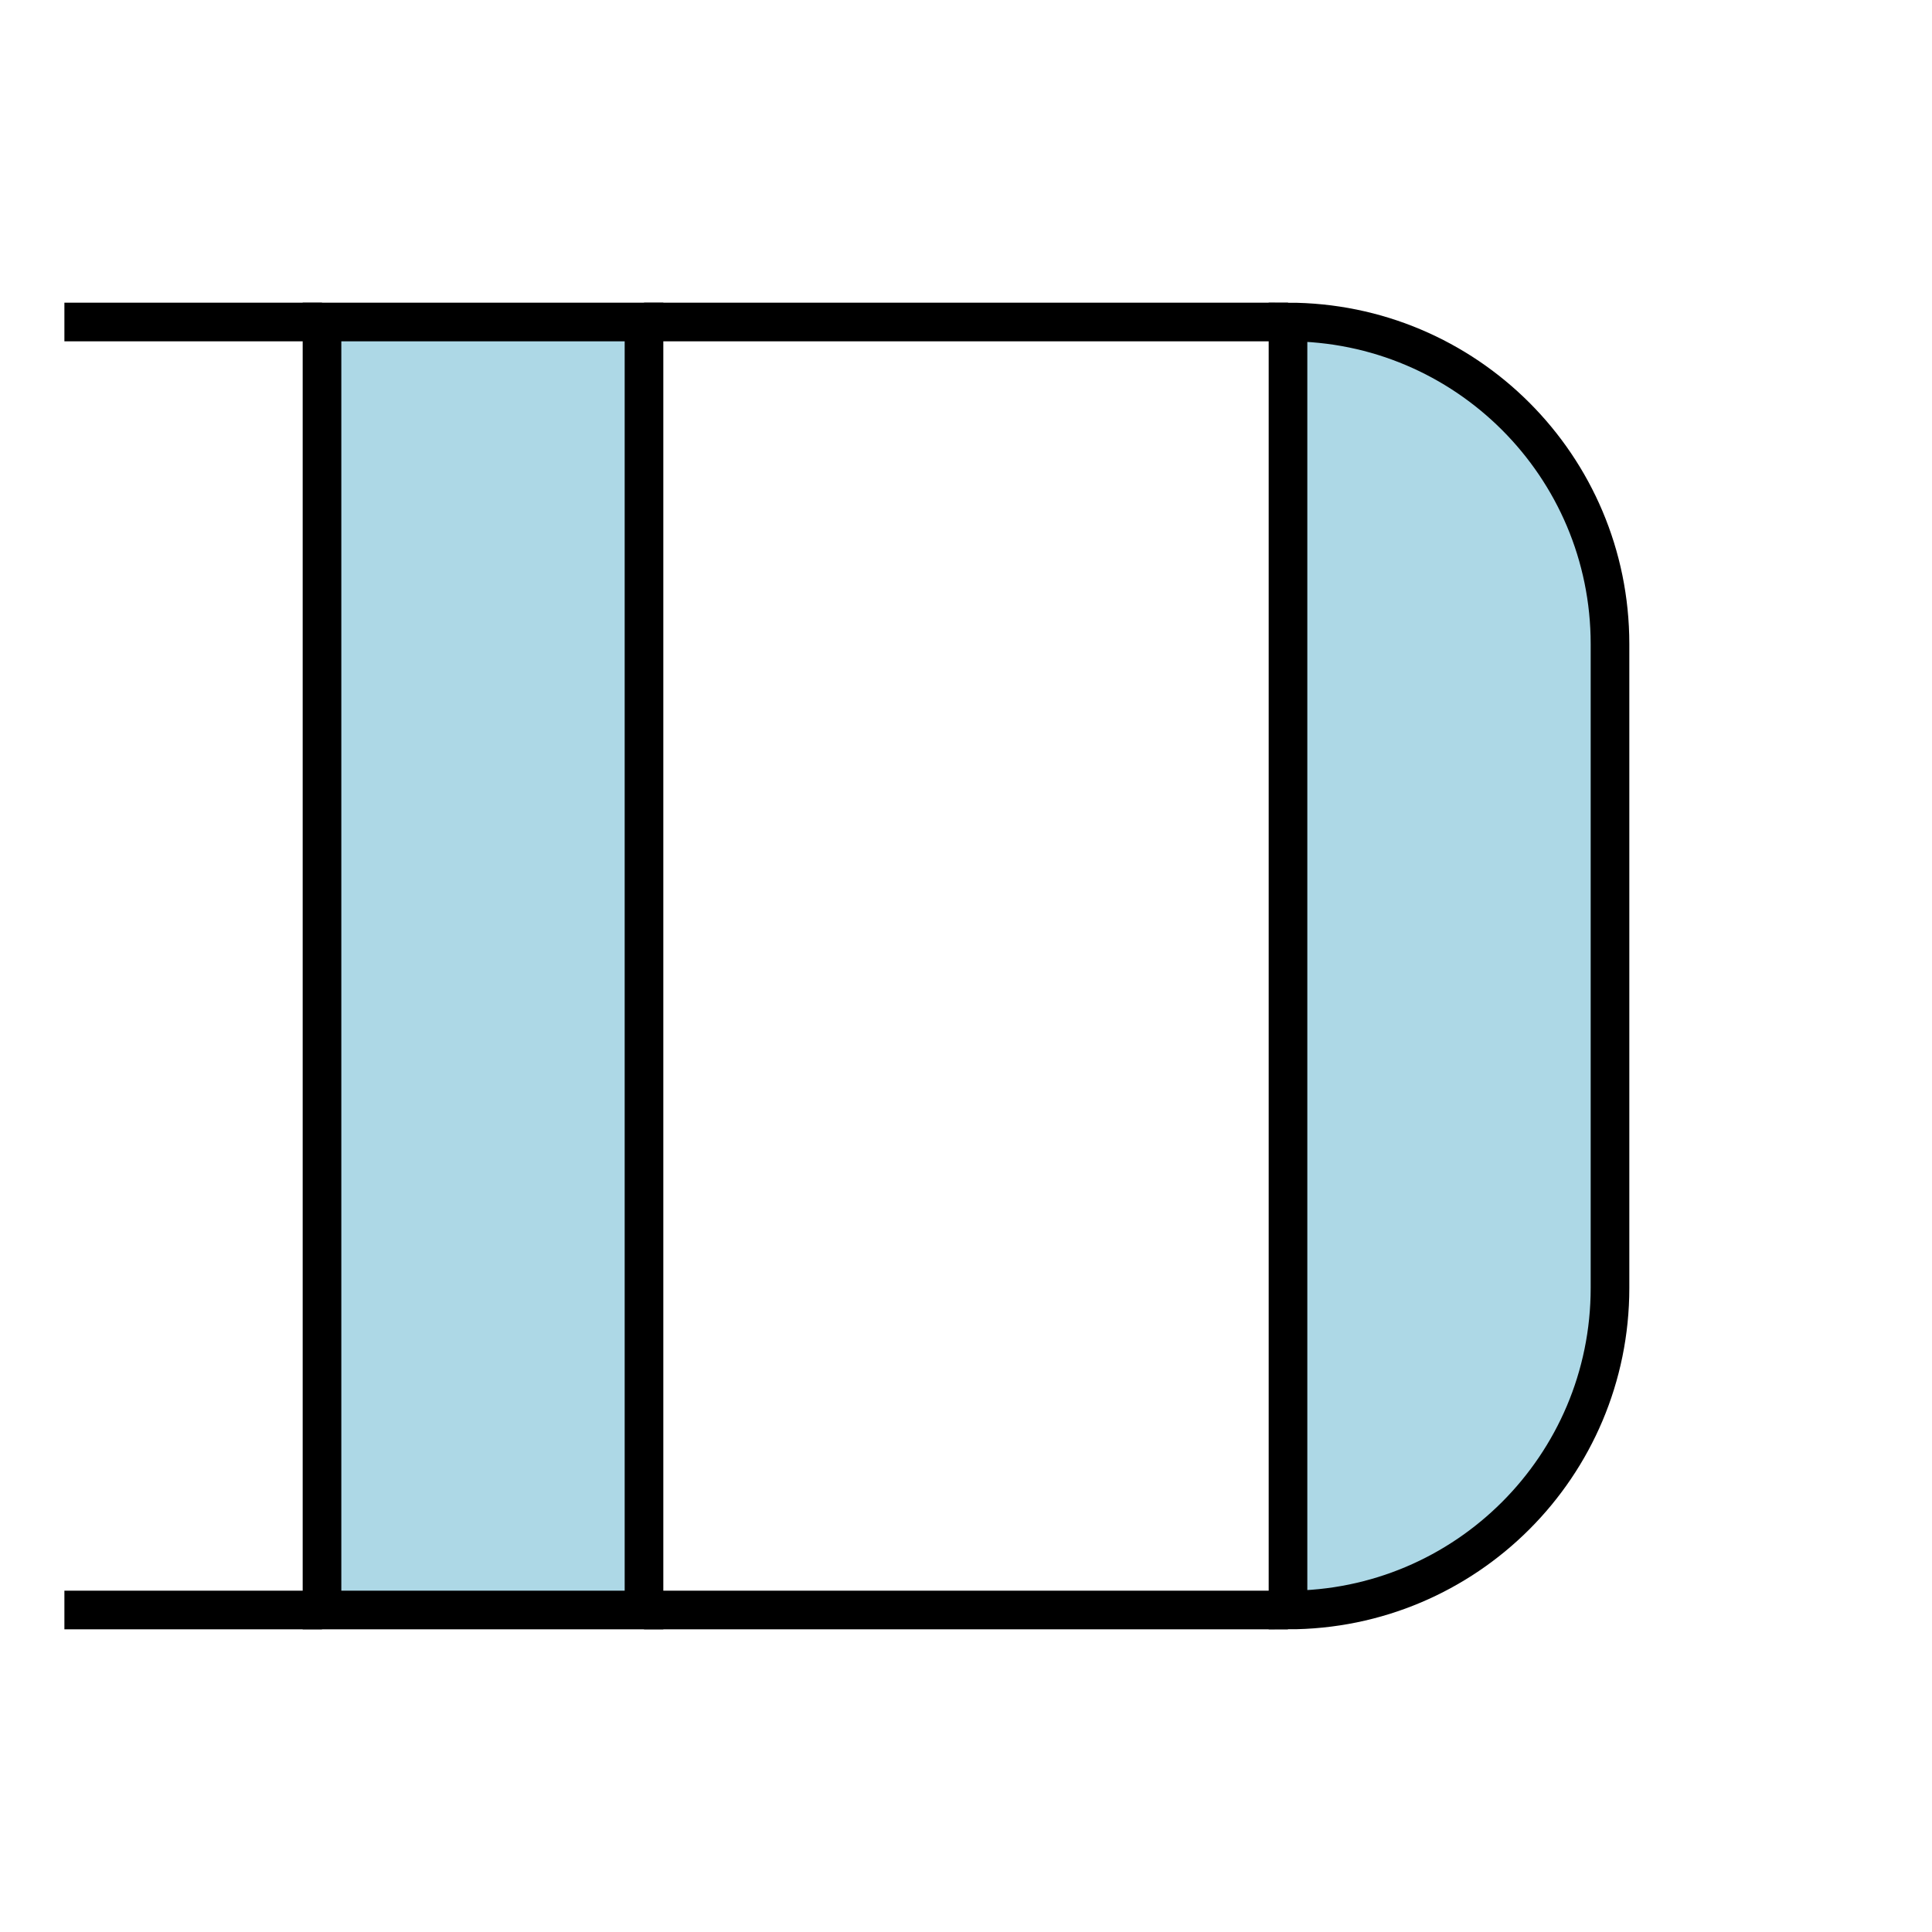
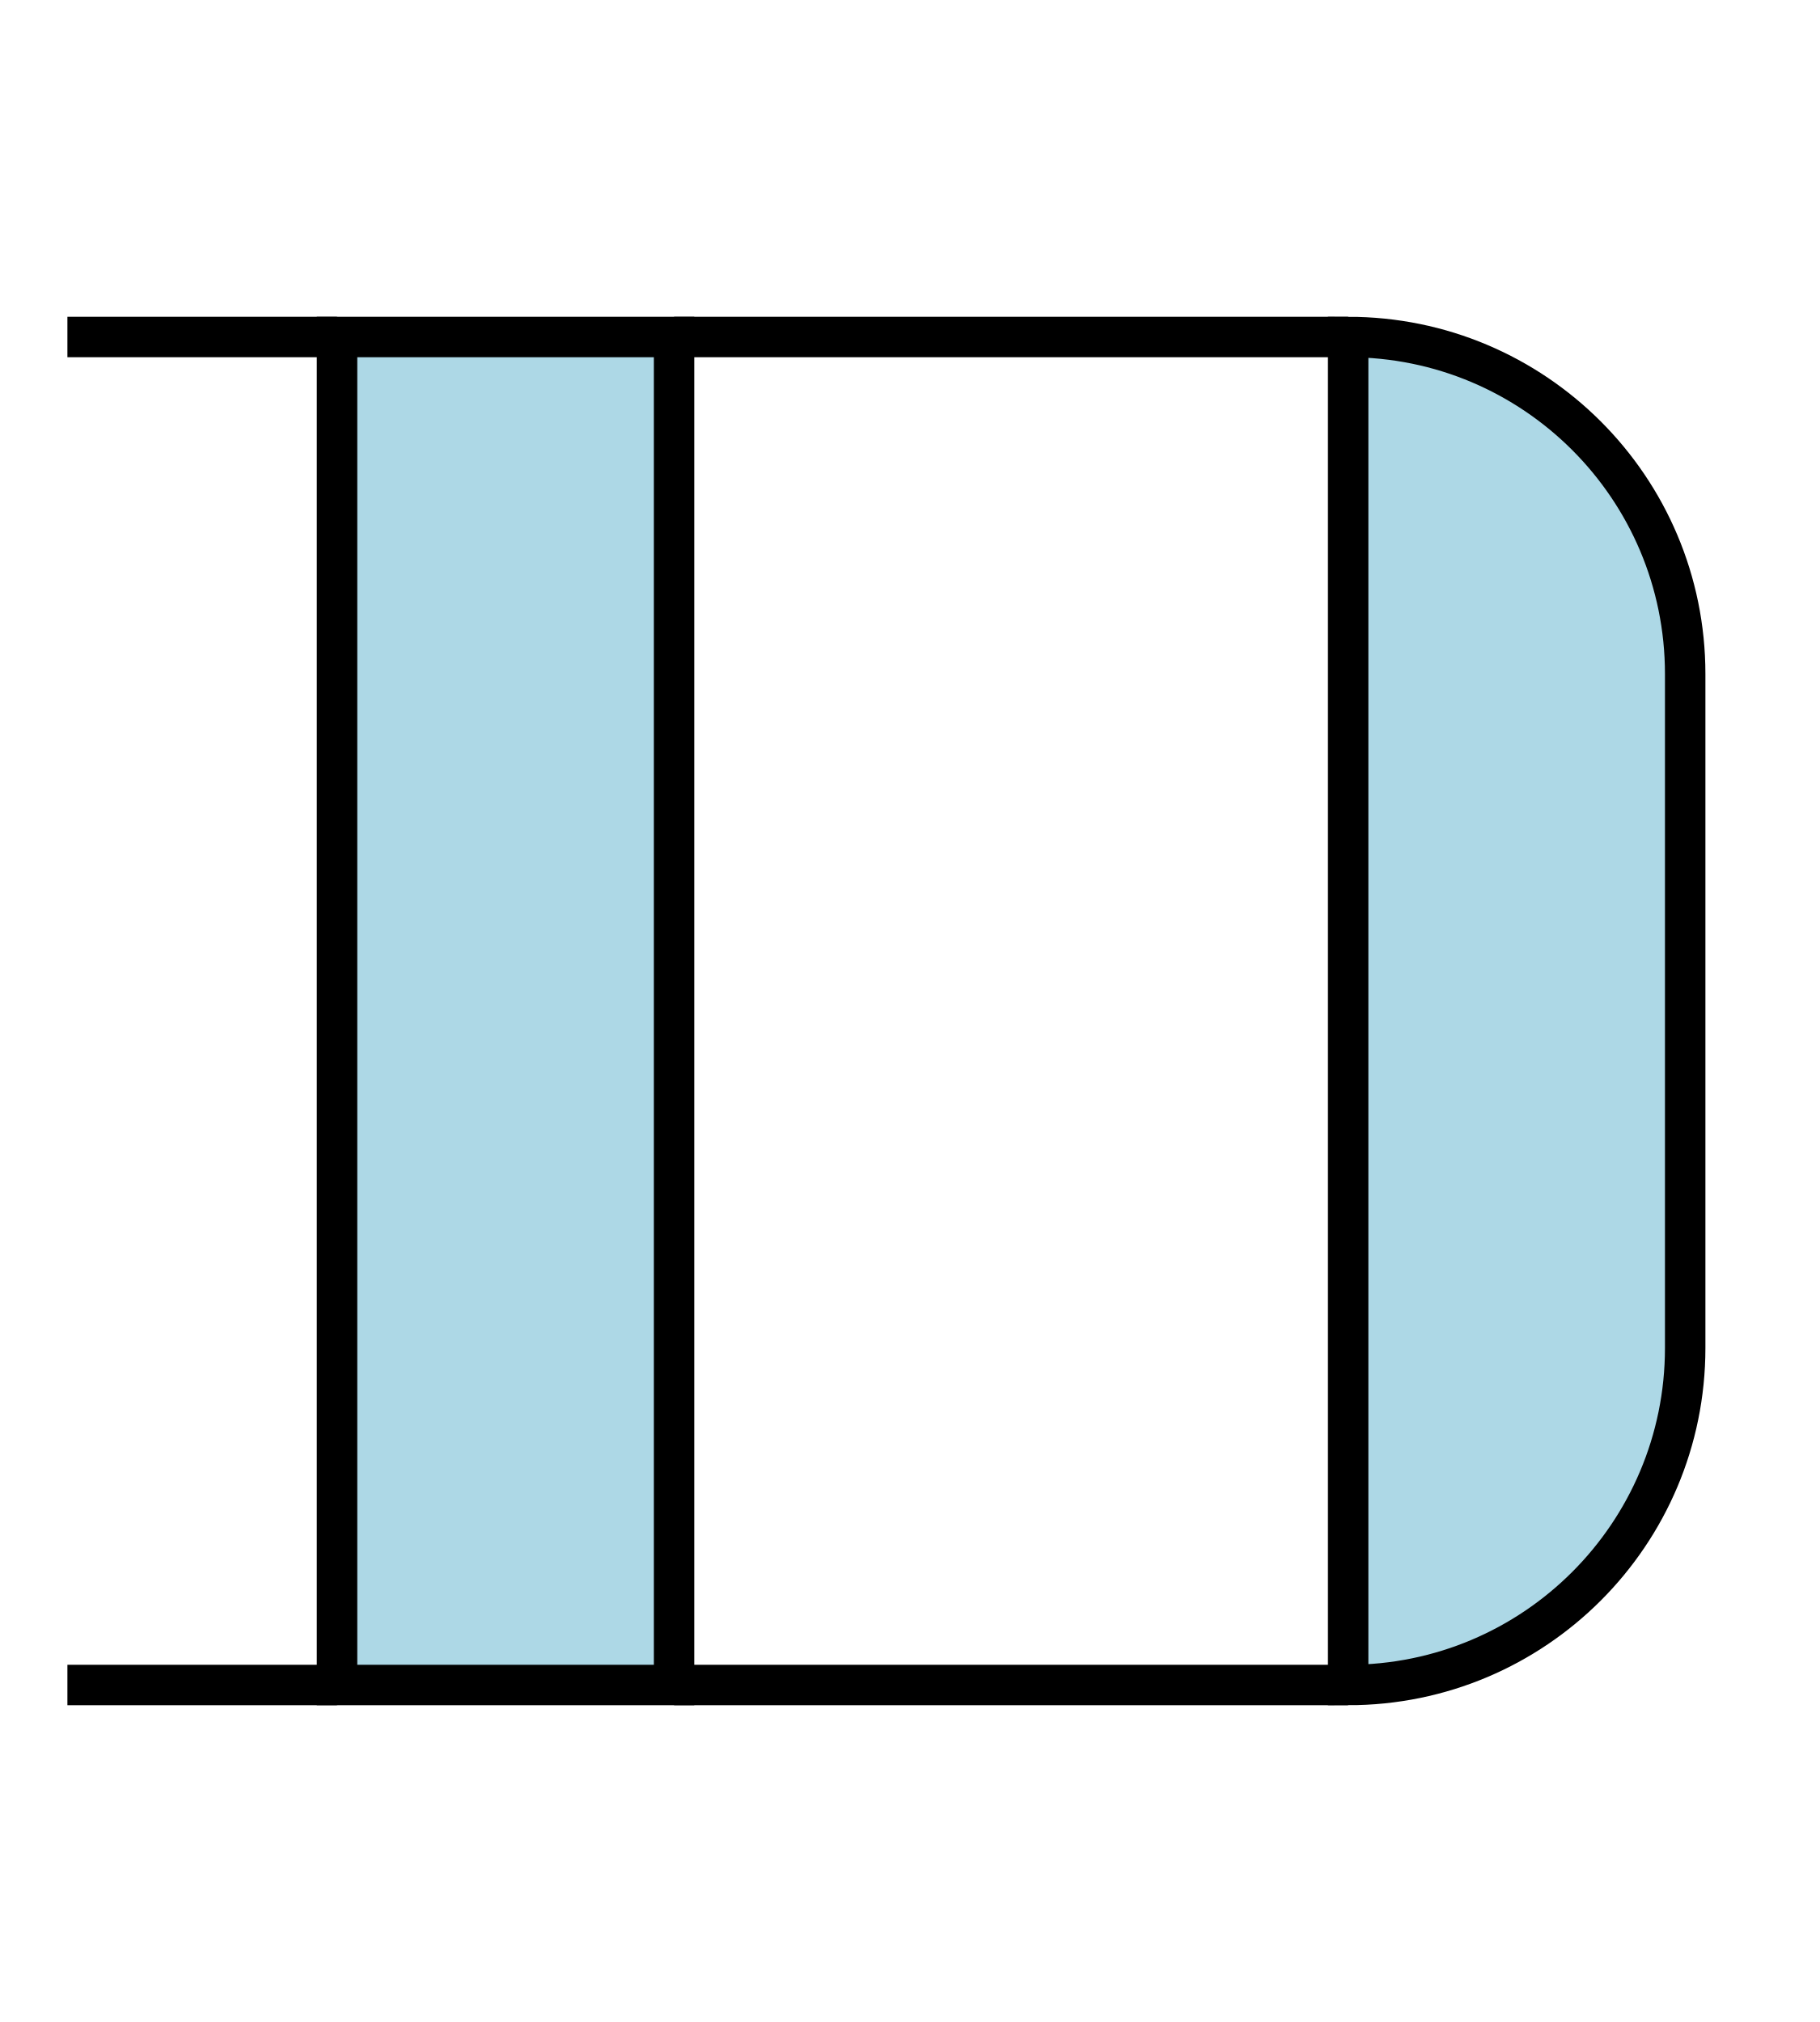
- <svg xmlns="http://www.w3.org/2000/svg" width="300" height="300">
+ <svg xmlns="http://www.w3.org/2000/svg" width="270" height="300">
  <style>* {fill: lightblue; stroke: black; stroke-width: 6px;} .vide {fill: none;}</style>
  <g>
    <path d="M 250,100 A 50 50 0 0 0 200,50 L 200,250 A 50 50 0 0 0 250,200 L 250,100" />
    <polygon points="100,50 200,50" />
    <polygon points="50,50 100,50 100,250 50,250" />
    <polygon points="100,250 200,250" />
  </g>
  <g>
    <polygon points="10,50 50,50" />
    <polygon points="10,250 50,250" />
  </g>
</svg>
